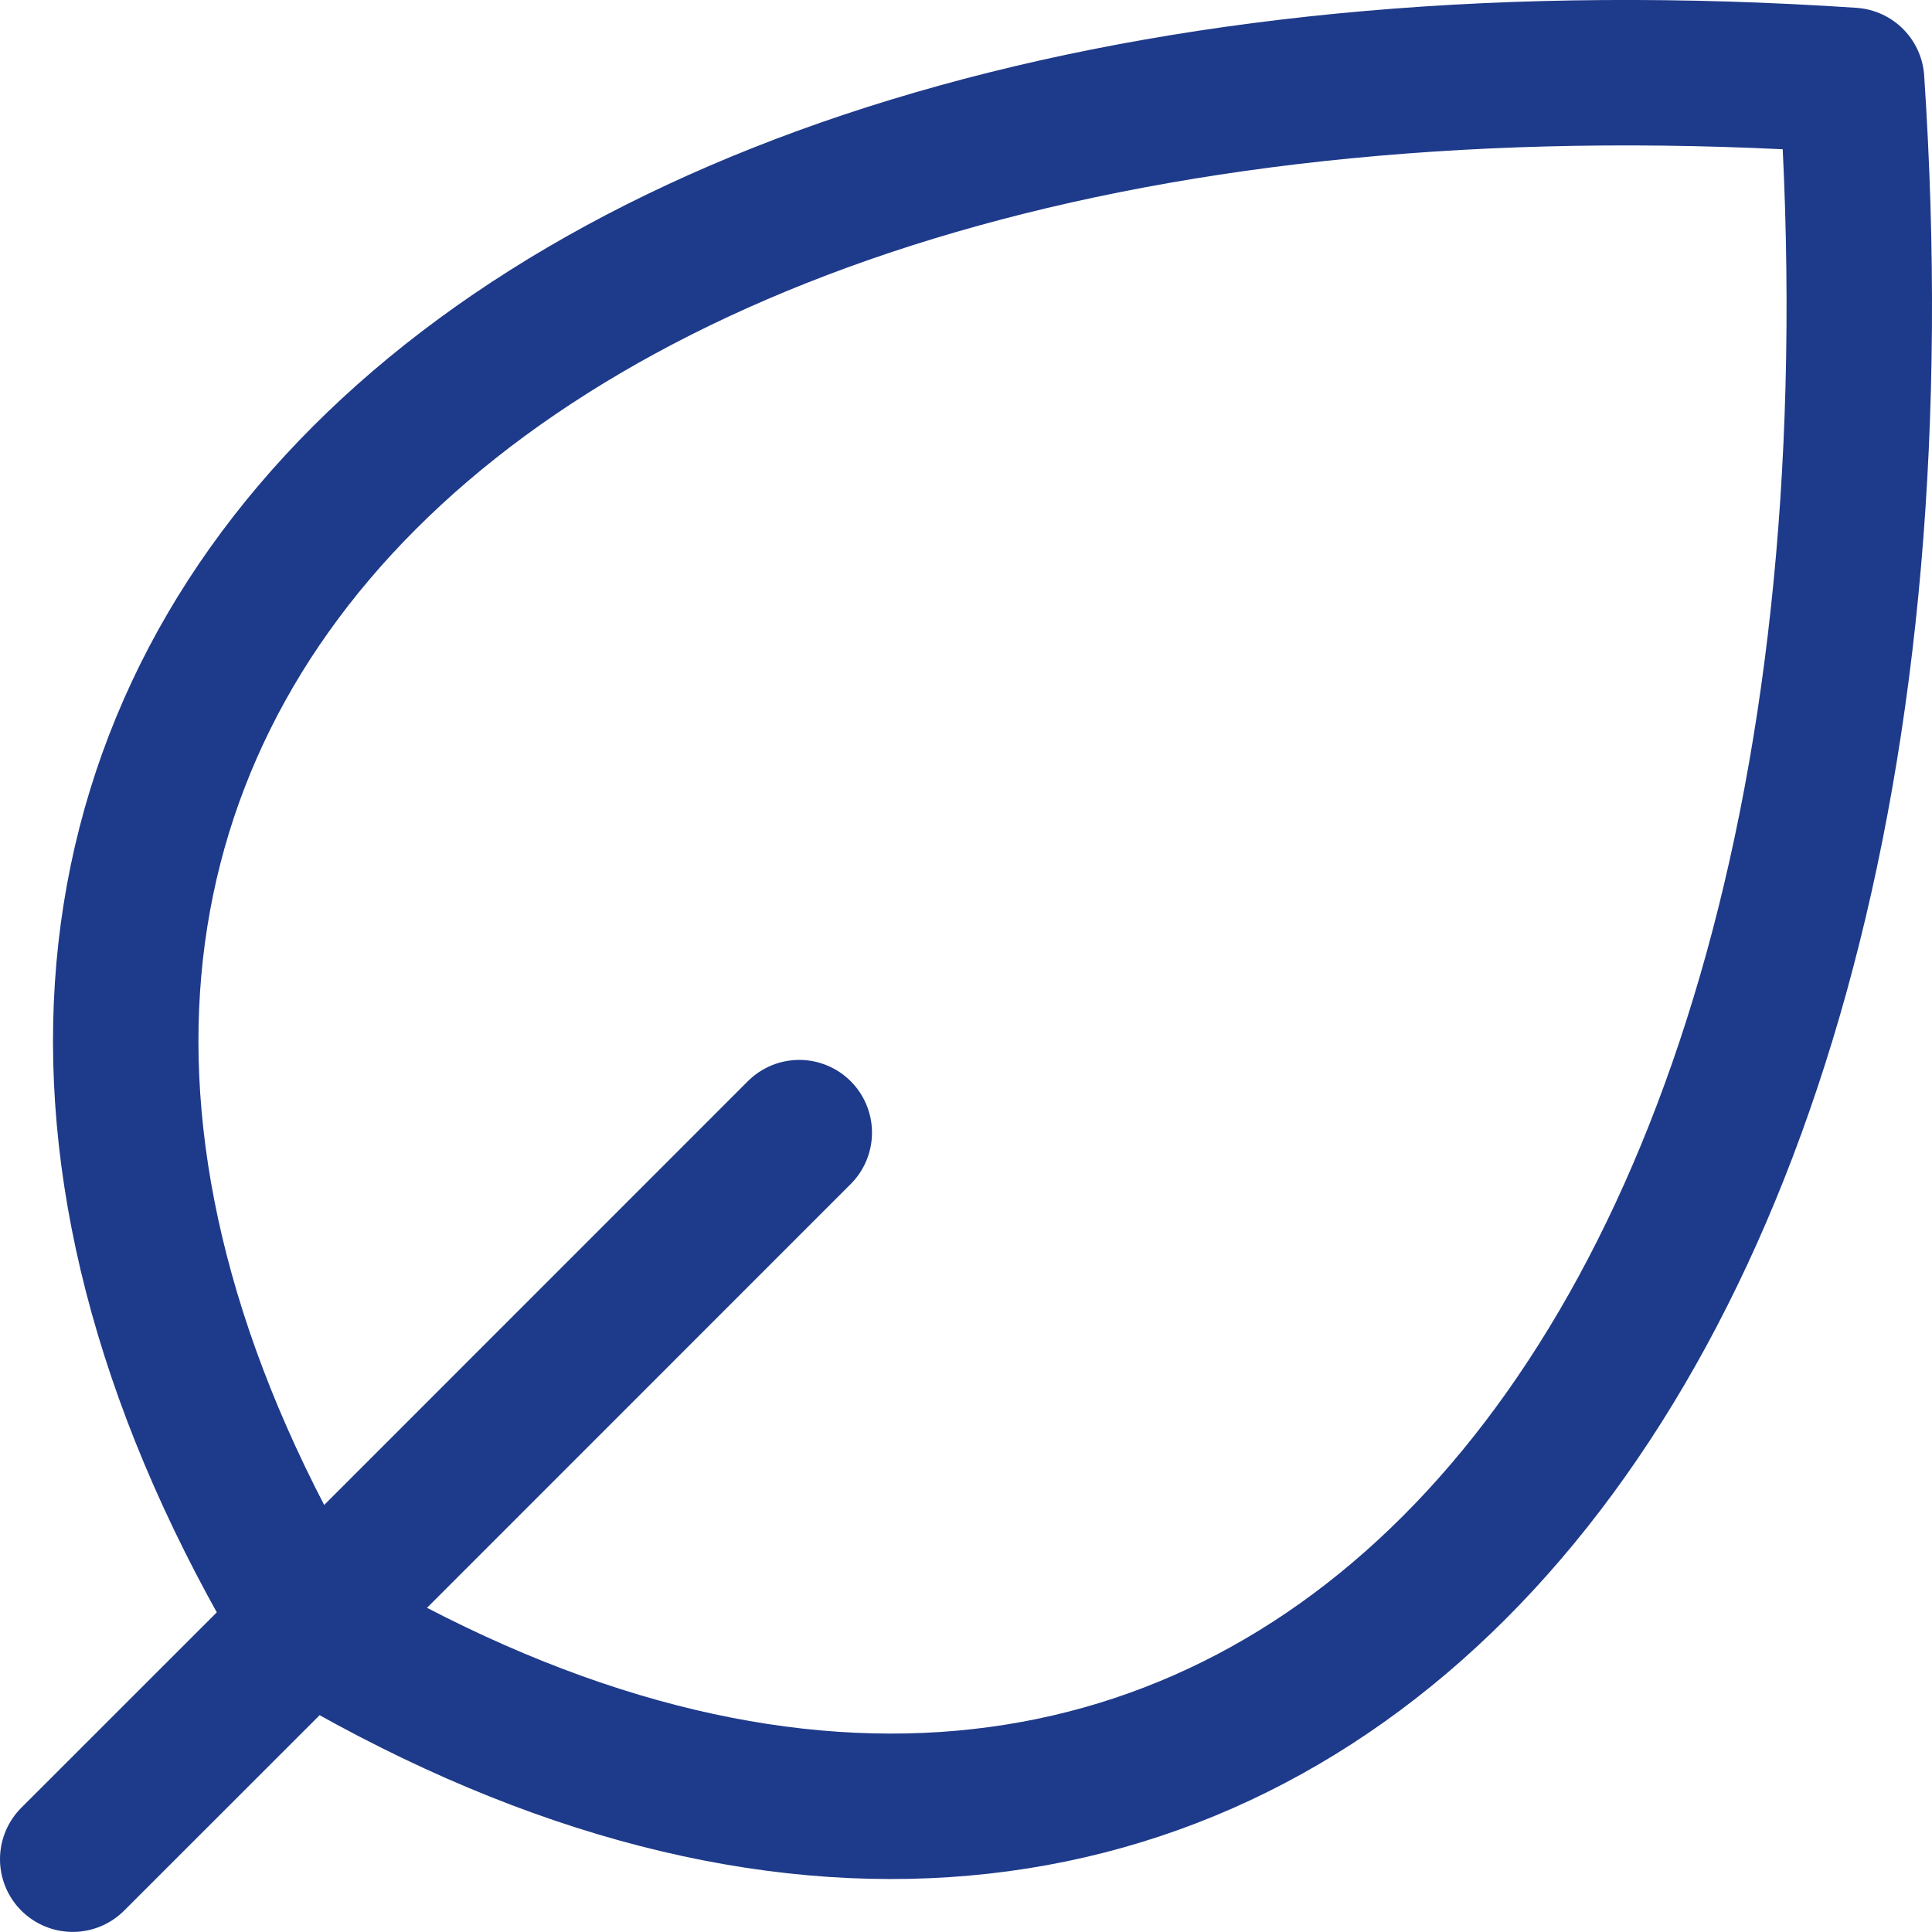
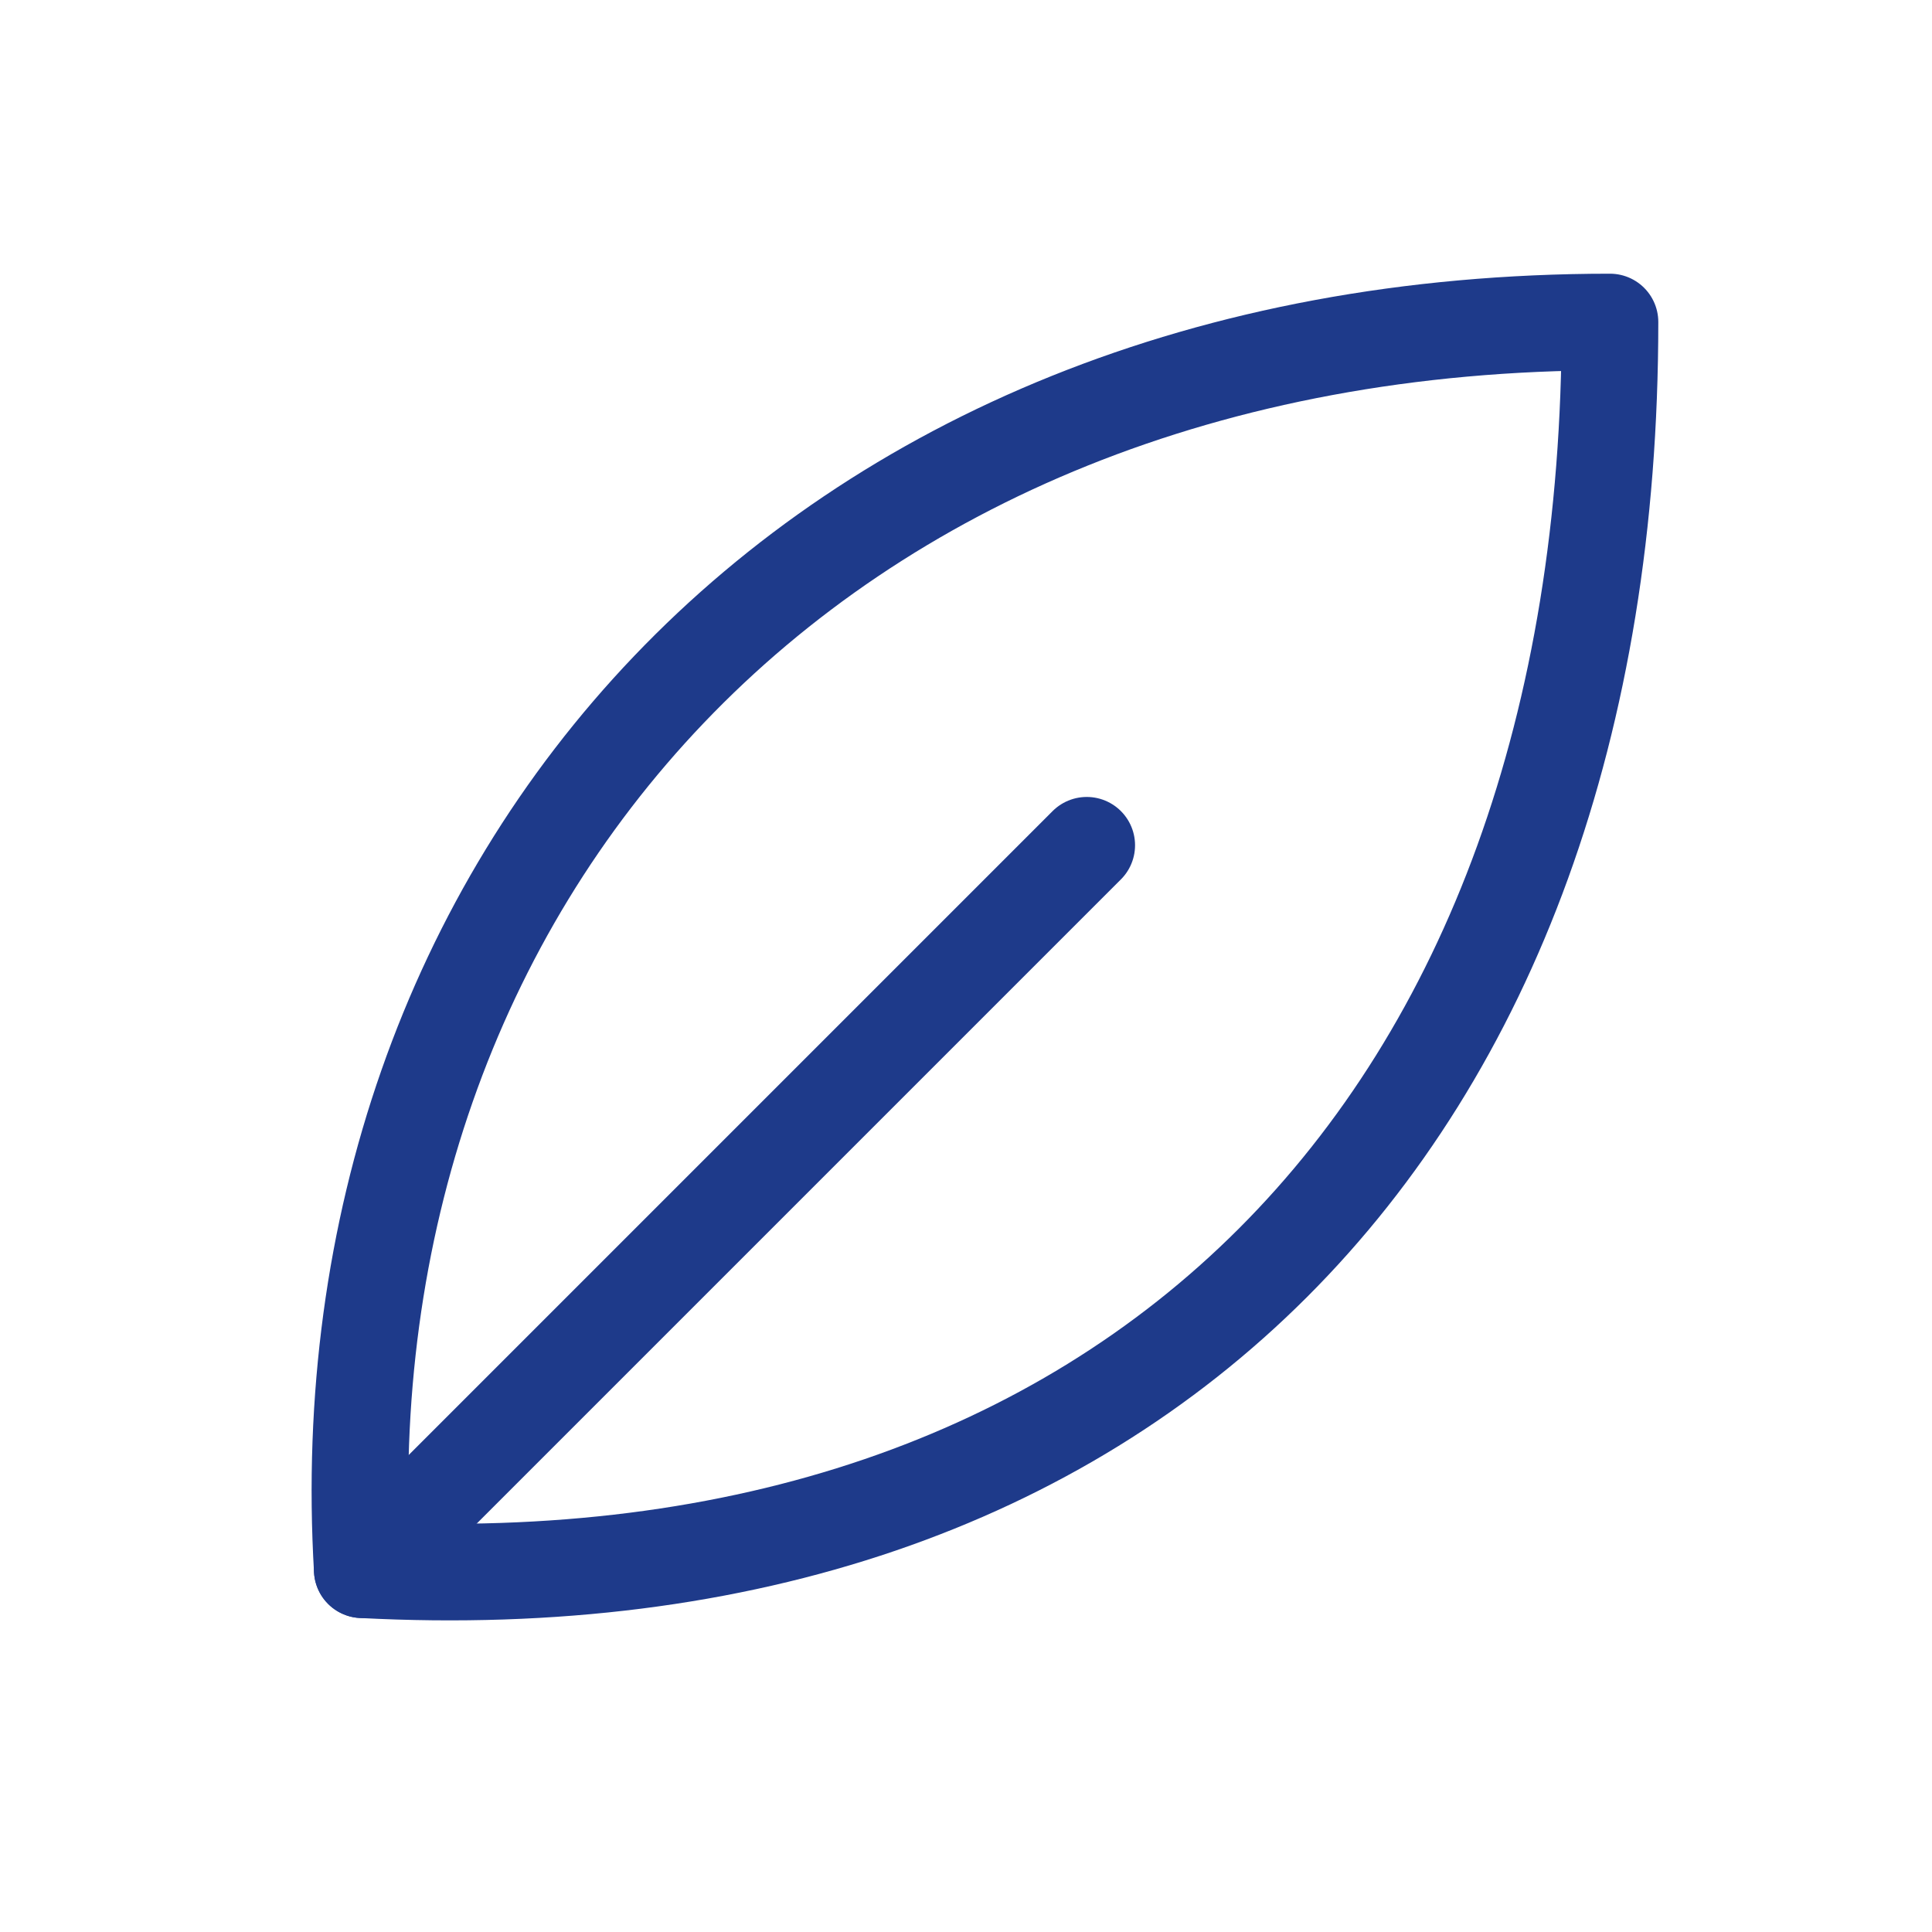
- <svg xmlns="http://www.w3.org/2000/svg" preserveAspectRatio="none" overflow="visible" style="display: block;" width="19.925" height="19.924" viewBox="0 0 19.925 19.924" fill="none">
-   <g id="Environment / Leaf">
-     <path id="Vector" d="M3.173 16.752C12.539 22.372 20.032 14.879 19.096 0.829C5.046 -0.108 -2.446 7.386 3.173 16.752ZM3.173 16.752C3.173 16.752 3.173 16.752 3.173 16.752ZM3.173 16.752L0.75 19.174M3.173 16.752L8.243 11.681" stroke="#1E3A8A" stroke-width="1.5" stroke-linecap="round" stroke-linejoin="round" />
-   </g>
+ <svg xmlns="http://www.w3.org/2000/svg" width="48" height="48" viewBox="0 0 48 48" fill="none" stroke="#1E3A8A" stroke-width="2.4" stroke-linecap="round" stroke-linejoin="round">
+   <path d="M9 39 C8 22 20 8 40 8 C40 28 28 40 9 39 Z" />
+   <path d="M9 39 L27 21" />
</svg>
